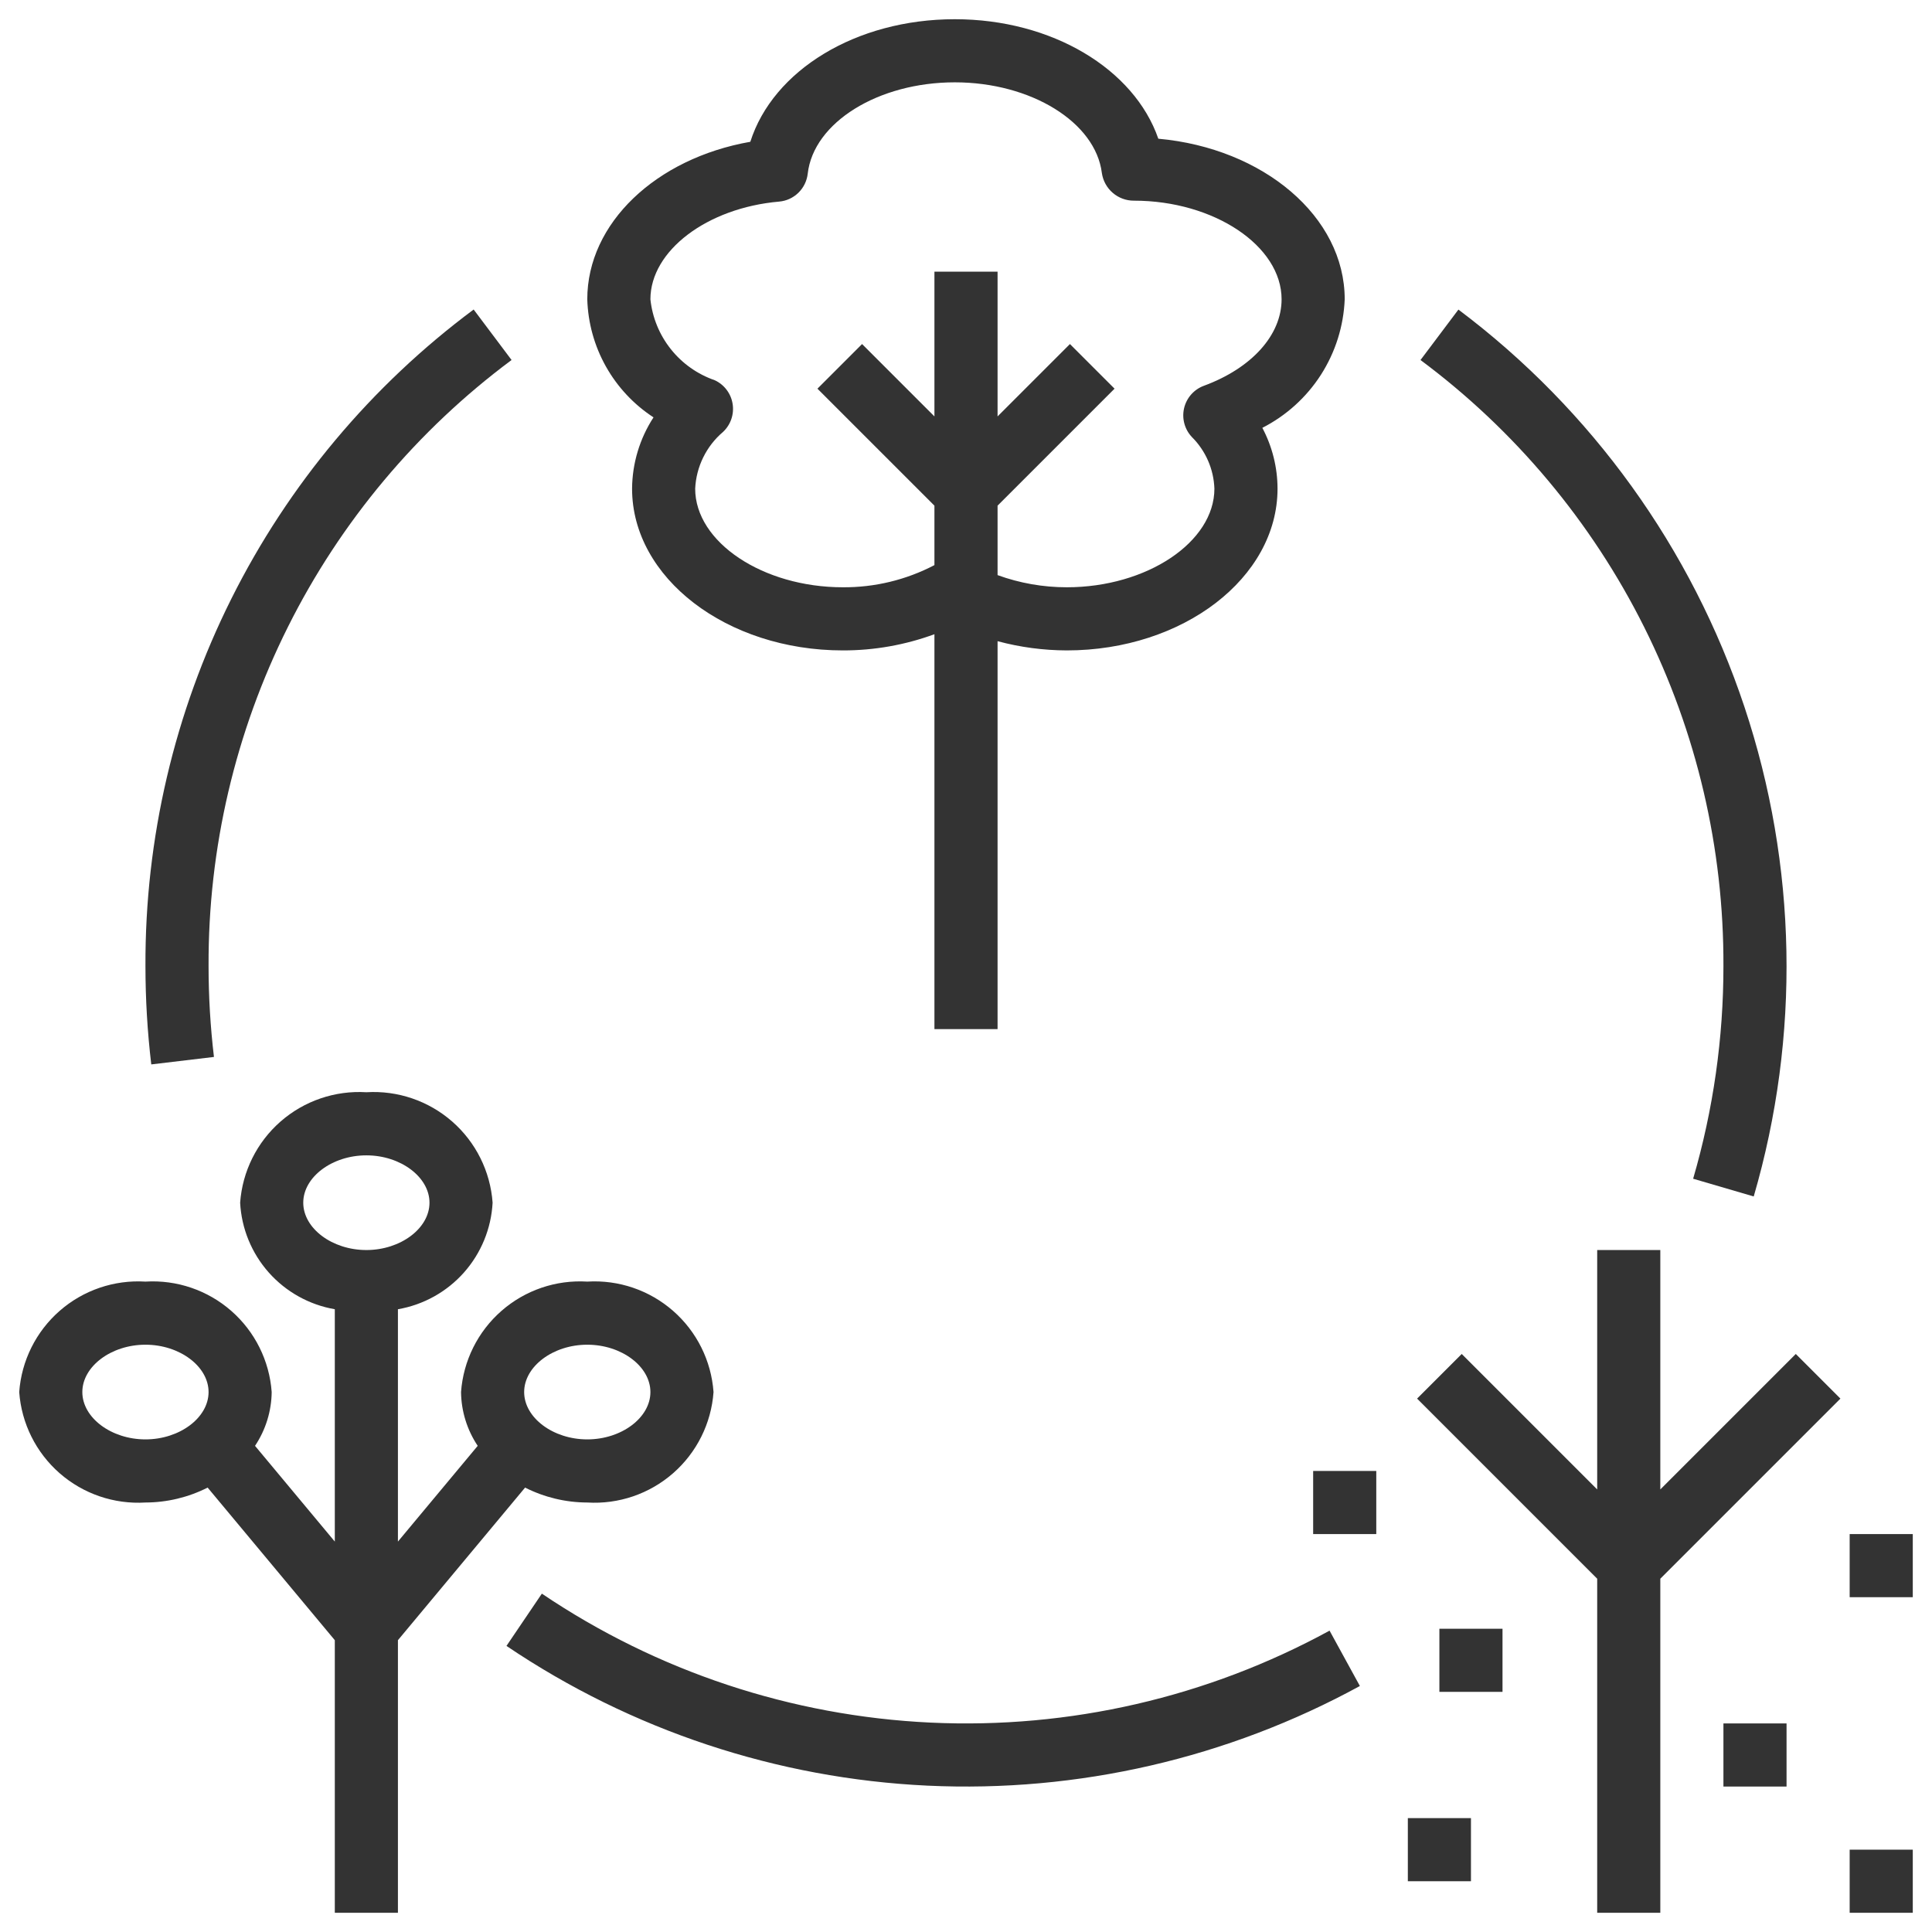
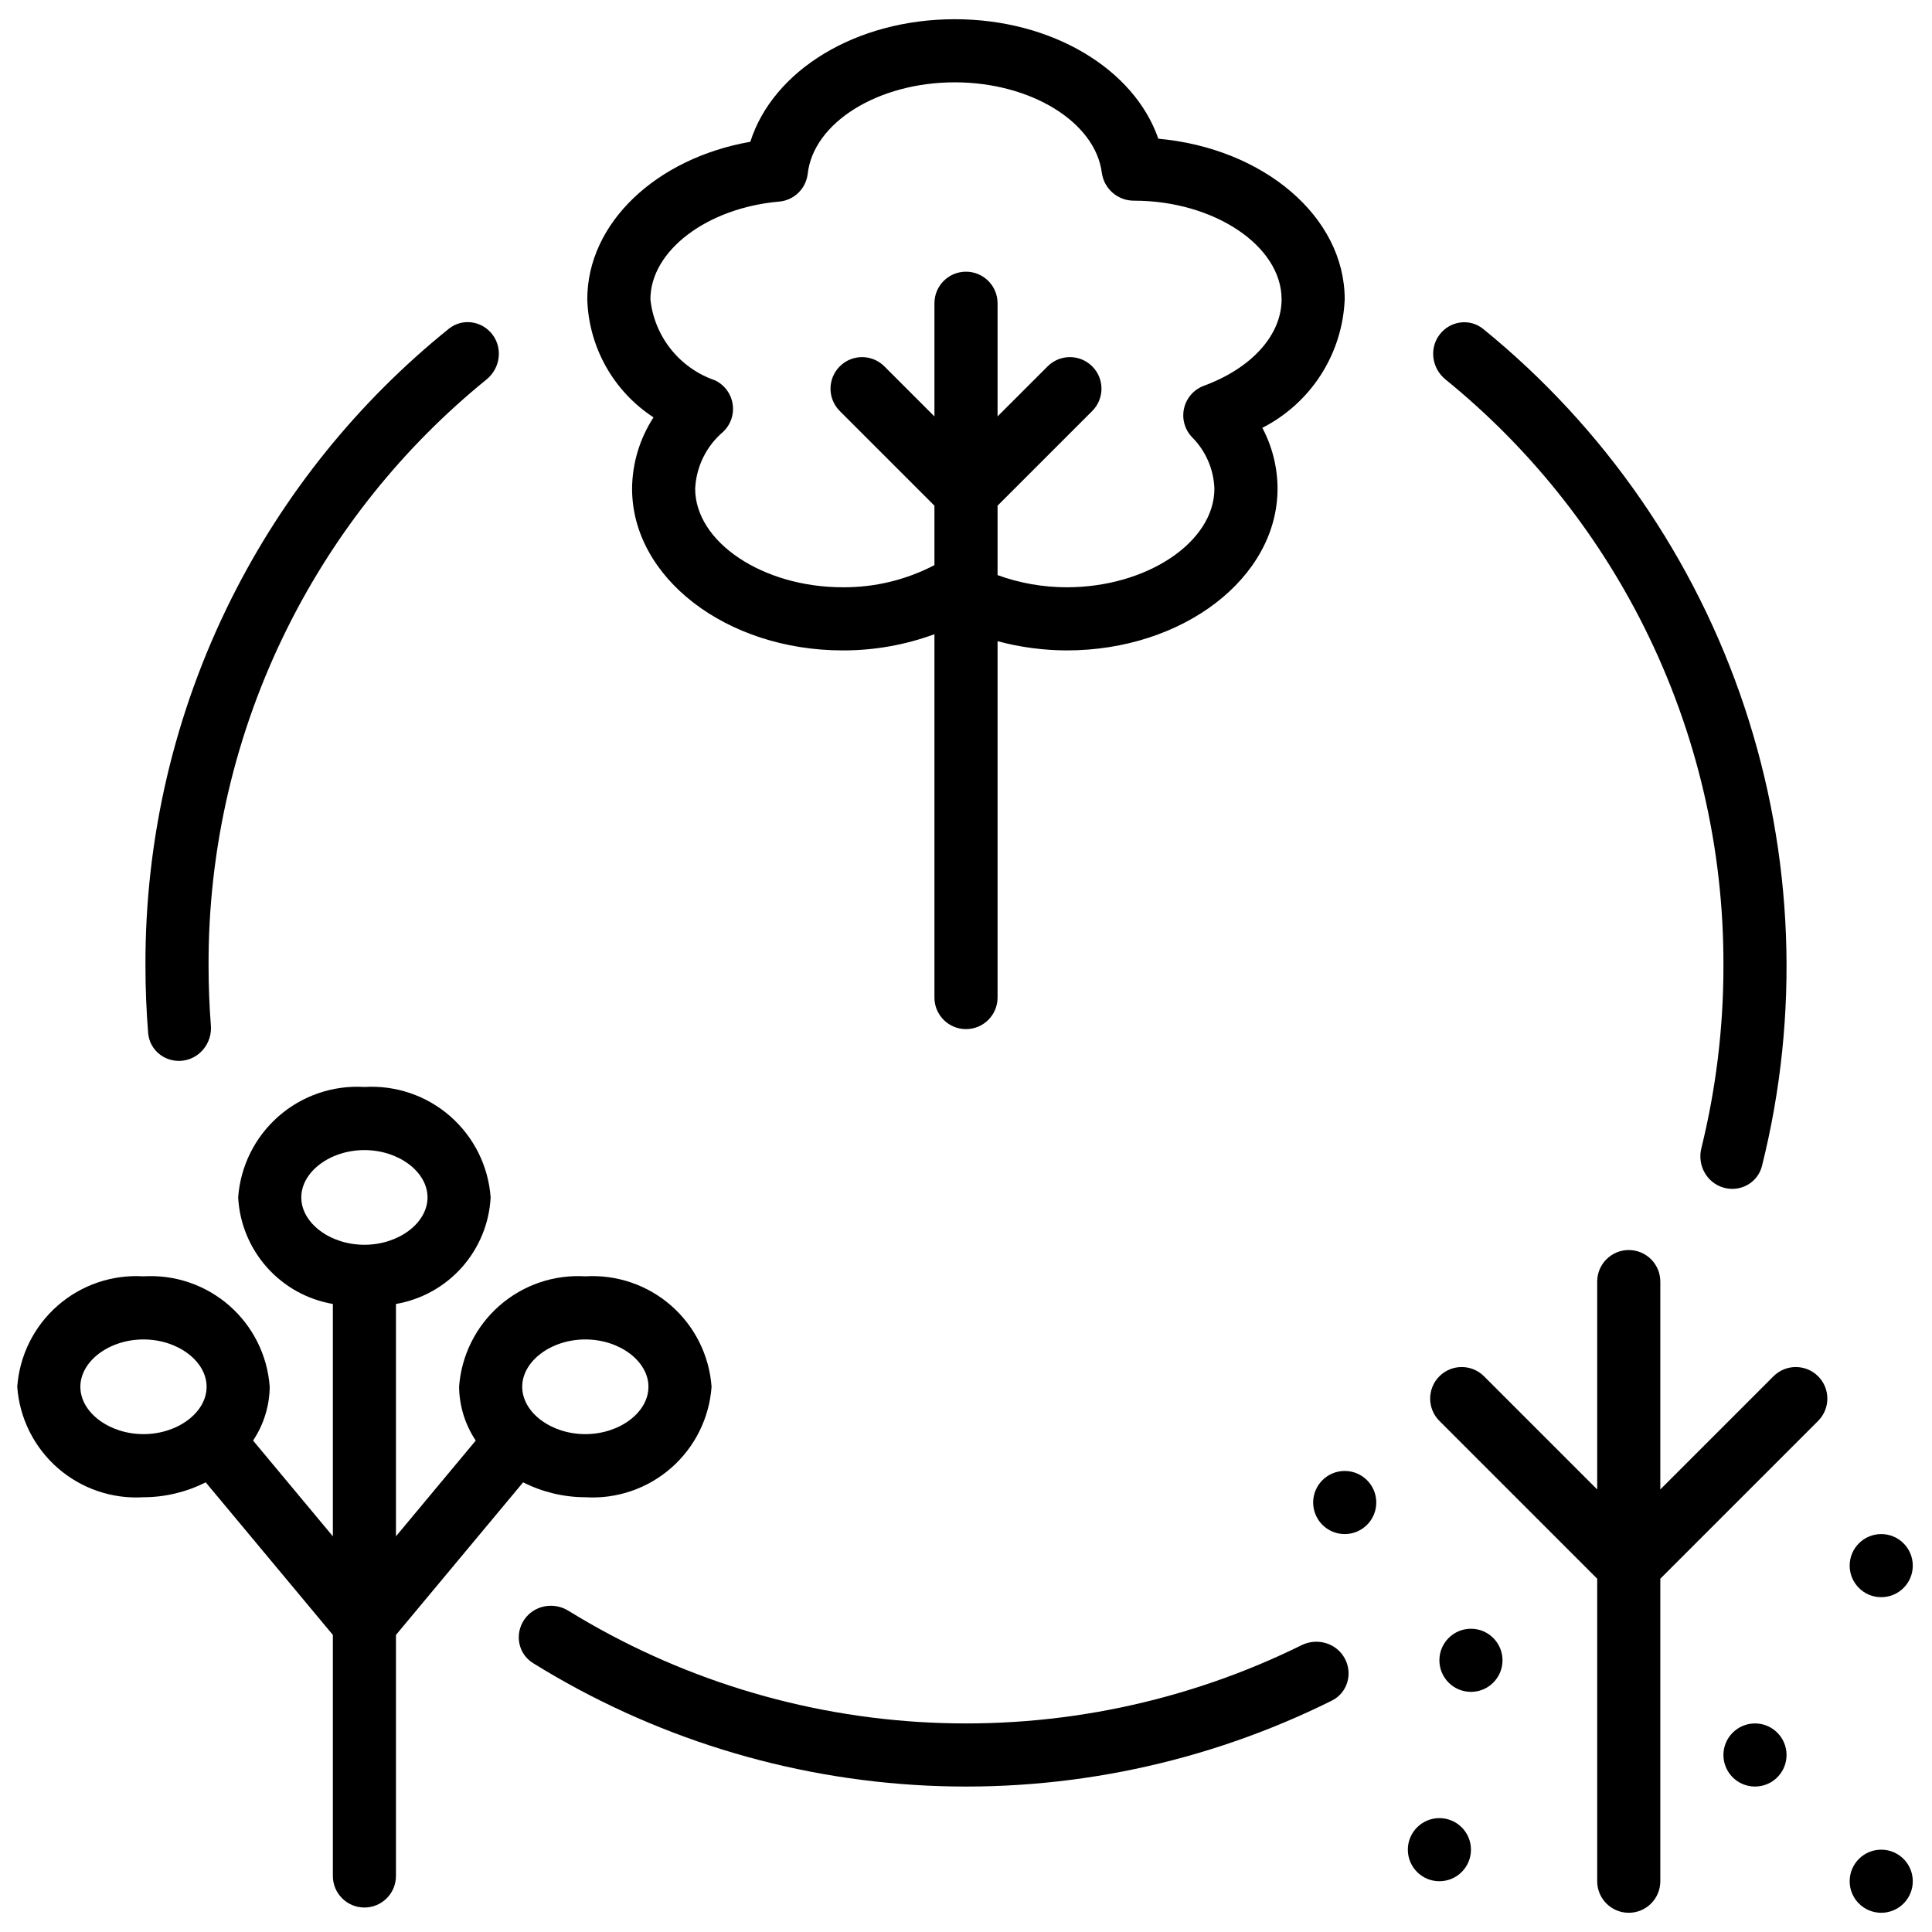
<svg xmlns="http://www.w3.org/2000/svg" width="112" height="112" viewBox="0 0 112 112" fill="none">
-   <path d="M92.591 72.466V86.345L84.737 78.491L82.15 81.078L92.591 91.519V110.886H96.25V91.519L106.691 81.078L104.104 78.491L96.25 86.345V72.466H92.591Z" fill="#333333" />
-   <path d="M79.784 85.273H76.125V88.932H79.784V85.273Z" fill="#333333" />
-   <path d="M85.273 105.398H81.614V109.057H85.273V105.398Z" fill="#333333" />
-   <path d="M110.886 88.932H107.227V92.591H110.886V88.932Z" fill="#333333" />
-   <path d="M103.568 99.909H99.909V103.568H103.568V99.909Z" fill="#333333" />
-   <path d="M110.886 107.227H107.227V110.886H110.886V107.227Z" fill="#333333" />
-   <path d="M87.102 94.42H83.443V98.079H87.102V94.42Z" fill="#333333" />
-   <path d="M8.432 87.102C9.685 87.099 10.919 86.803 12.037 86.237L19.409 95.084V110.886H23.068V95.084L30.44 86.237C31.558 86.803 32.793 87.099 34.045 87.102C35.863 87.213 37.65 86.603 39.02 85.404C40.391 84.206 41.233 82.515 41.364 80.699C41.233 78.883 40.391 77.192 39.02 75.993C37.65 74.794 35.863 74.184 34.045 74.296C32.228 74.184 30.441 74.794 29.071 75.993C27.701 77.192 26.858 78.883 26.727 80.699C26.74 81.81 27.076 82.893 27.693 83.817L23.068 89.367V75.898C24.548 75.643 25.897 74.893 26.894 73.771C27.891 72.648 28.477 71.221 28.557 69.722C28.426 67.906 27.584 66.215 26.214 65.016C24.843 63.817 23.056 63.207 21.239 63.318C19.422 63.207 17.634 63.817 16.264 65.016C14.894 66.215 14.052 67.906 13.921 69.722C14 71.221 14.586 72.648 15.583 73.771C16.581 74.893 17.93 75.643 19.409 75.898V89.367L14.784 83.817C15.401 82.893 15.737 81.81 15.75 80.699C15.619 78.883 14.777 77.192 13.407 75.993C12.037 74.794 10.249 74.184 8.432 74.296C6.615 74.184 4.827 74.794 3.457 75.993C2.087 77.192 1.245 78.883 1.114 80.699C1.245 82.515 2.087 84.206 3.457 85.404C4.827 86.603 6.615 87.213 8.432 87.102ZM34.045 77.954C36.029 77.954 37.705 79.211 37.705 80.699C37.705 82.186 36.029 83.443 34.045 83.443C32.062 83.443 30.386 82.186 30.386 80.699C30.386 79.211 32.062 77.954 34.045 77.954ZM17.58 69.722C17.58 68.234 19.255 66.977 21.239 66.977C23.222 66.977 24.898 68.234 24.898 69.722C24.898 71.209 23.222 72.466 21.239 72.466C19.255 72.466 17.58 71.209 17.58 69.722ZM8.432 77.954C10.415 77.954 12.091 79.211 12.091 80.699C12.091 82.186 10.415 83.443 8.432 83.443C6.449 83.443 4.773 82.186 4.773 80.699C4.773 79.211 6.449 77.954 8.432 77.954Z" fill="#333333" />
-   <path d="M8.432 56C8.432 57.907 8.545 59.812 8.769 61.705L12.403 61.272C12.195 59.523 12.091 57.762 12.091 56C12.064 49.178 13.64 42.445 16.691 36.344C19.741 30.242 24.182 24.942 29.656 20.87L27.458 17.943C21.529 22.355 16.719 28.096 13.414 34.706C10.109 41.316 8.403 48.61 8.432 56Z" fill="#333333" />
-   <path d="M31.412 92.385L29.361 95.415C36.6 100.303 45.045 103.106 53.771 103.516C62.497 103.926 71.168 101.927 78.834 97.739L77.076 94.53C69.999 98.395 61.997 100.239 53.943 99.861C45.889 99.482 38.094 96.896 31.412 92.385H31.412Z" fill="#333333" />
-   <path d="M99.909 56C99.912 60.173 99.321 64.326 98.153 68.332L101.665 69.36C104.374 60.066 104.187 50.166 101.128 40.981C98.07 31.796 92.285 23.761 84.546 17.946L82.348 20.871C87.82 24.943 92.26 30.244 95.31 36.345C98.36 42.447 99.935 49.179 99.909 56Z" fill="#333333" />
-   <path d="M43.497 8.219C38.023 9.182 34.045 12.939 34.045 17.351C34.086 18.717 34.456 20.053 35.124 21.244C35.793 22.436 36.74 23.448 37.885 24.195C37.084 25.425 36.653 26.86 36.642 28.328C36.642 33.499 42.123 37.705 48.859 37.705C50.671 37.709 52.469 37.391 54.17 36.766V59.659H57.83V37.17C59.138 37.522 60.487 37.701 61.842 37.705C68.578 37.705 74.06 33.499 74.06 28.328C74.058 27.099 73.755 25.888 73.179 24.802C74.564 24.096 75.737 23.033 76.577 21.724C77.416 20.414 77.891 18.905 77.954 17.351C77.954 12.556 73.241 8.591 67.149 8.041C65.75 4.001 60.988 1.114 55.351 1.114C49.616 1.114 44.812 4.081 43.497 8.219ZM46.824 10.071C47.161 7.1 50.906 4.773 55.351 4.773C59.766 4.773 63.509 7.082 63.876 10.031C63.941 10.477 64.165 10.886 64.507 11.18C64.849 11.475 65.286 11.636 65.737 11.633C70.376 11.633 74.295 14.252 74.295 17.351C74.295 19.419 72.57 21.339 69.793 22.363C69.509 22.467 69.256 22.64 69.055 22.866C68.855 23.093 68.714 23.365 68.644 23.659C68.575 23.954 68.579 24.261 68.658 24.552C68.736 24.845 68.885 25.113 69.093 25.333C69.893 26.129 70.361 27.2 70.4 28.328C70.4 31.427 66.481 34.045 61.842 34.045C60.474 34.045 59.116 33.807 57.83 33.34V29.314L64.612 22.532L62.025 19.945L57.83 24.14V15.75H54.17V24.14L49.975 19.945L47.388 22.532L54.17 29.314V32.76C52.532 33.617 50.708 34.058 48.859 34.045C44.221 34.045 40.3 31.427 40.3 28.328C40.33 27.699 40.488 27.082 40.766 26.516C41.043 25.951 41.434 25.448 41.914 25.04C42.133 24.835 42.298 24.58 42.395 24.297C42.492 24.014 42.518 23.711 42.471 23.416C42.425 23.12 42.306 22.84 42.126 22.601C41.946 22.362 41.71 22.17 41.439 22.044C40.435 21.697 39.55 21.072 38.889 20.241C38.227 19.41 37.816 18.407 37.705 17.351C37.705 14.541 40.981 12.053 45.166 11.687C45.586 11.651 45.981 11.47 46.283 11.175C46.585 10.881 46.776 10.491 46.824 10.071Z" fill="#333333" />
+   <path d="M94.42 72.466C93.41 72.466 92.591 73.285 92.591 74.296V86.345L86.03 79.784C85.316 79.07 84.157 79.07 83.443 79.784C82.729 80.499 82.729 81.657 83.443 82.371L92.591 91.519V109.057C92.591 110.067 93.41 110.886 94.42 110.886C95.431 110.886 96.25 110.067 96.25 109.057V91.519L105.398 82.371C106.112 81.657 106.112 80.499 105.398 79.784C104.683 79.07 103.525 79.07 102.811 79.784L96.25 86.345V74.296C96.25 73.285 95.431 72.466 94.42 72.466Z" fill="black" />
+   <path d="M76.125 87.102C76.125 88.113 76.944 88.932 77.954 88.932C78.965 88.932 79.784 88.113 79.784 87.102C79.784 86.092 78.965 85.273 77.954 85.273C76.944 85.273 76.125 86.092 76.125 87.102Z" fill="black" />
+   <path d="M81.614 107.227C81.614 108.238 82.433 109.057 83.443 109.057C84.454 109.057 85.273 108.238 85.273 107.227C85.273 106.217 84.454 105.398 83.443 105.398C82.433 105.398 81.614 106.217 81.614 107.227Z" fill="black" />
+   <path d="M107.227 90.761C107.227 91.772 108.046 92.591 109.057 92.591C110.067 92.591 110.886 91.772 110.886 90.761C110.886 89.751 110.067 88.932 109.057 88.932C108.046 88.932 107.227 89.751 107.227 90.761Z" fill="black" />
+   <path d="M99.909 101.739C99.909 102.749 100.728 103.568 101.739 103.568C102.749 103.568 103.568 102.749 103.568 101.739C103.568 100.728 102.749 99.909 101.739 99.909C100.728 99.909 99.909 100.728 99.909 101.739Z" fill="black" />
+   <path d="M107.227 109.057C107.227 110.067 108.046 110.886 109.057 110.886C110.067 110.886 110.886 110.067 110.886 109.057C110.886 108.046 110.067 107.227 109.057 107.227C108.046 107.227 107.227 108.046 107.227 109.057Z" fill="black" />
+   <path d="M83.443 96.25C83.443 97.26 84.262 98.079 85.273 98.079C86.283 98.079 87.102 97.26 87.102 96.25C87.102 95.24 86.283 94.42 85.273 94.42C84.262 94.42 83.443 95.24 83.443 96.25Z" fill="black" />
+   <path d="M8.318 86.797C9.571 86.794 10.806 86.498 11.924 85.932L19.296 94.778V108.752C19.296 109.762 20.115 110.581 21.125 110.581C22.135 110.581 22.954 109.762 22.954 108.752V94.778L30.326 85.932C31.444 86.498 32.679 86.794 33.932 86.797C35.749 86.908 37.537 86.298 38.907 85.099C40.277 83.9 41.119 82.209 41.25 80.394C41.119 78.578 40.277 76.887 38.907 75.688C37.537 74.489 35.749 73.879 33.932 73.99C32.115 73.879 30.327 74.489 28.957 75.688C27.587 76.887 26.745 78.578 26.614 80.394C26.627 81.504 26.962 82.588 27.579 83.511L22.954 89.062V75.592C24.434 75.338 25.783 74.588 26.78 73.465C27.777 72.343 28.364 70.915 28.443 69.416C28.312 67.6 27.47 65.91 26.1 64.711C24.73 63.512 22.942 62.902 21.125 63.013C19.308 62.902 17.52 63.512 16.15 64.711C14.78 65.91 13.938 67.6 13.807 69.416C13.886 70.915 14.473 72.343 15.47 73.465C16.467 74.588 17.816 75.338 19.296 75.592V89.062L14.671 83.511C15.288 82.588 15.623 81.504 15.636 80.394C15.505 78.578 14.663 76.887 13.293 75.688C11.923 74.489 10.135 73.879 8.318 73.99C6.501 73.879 4.713 74.489 3.343 75.688C1.973 76.887 1.131 78.578 1 80.394C1.131 82.209 1.973 83.9 3.343 85.099C4.713 86.298 6.501 86.908 8.318 86.797ZM33.932 77.649C35.915 77.649 37.591 78.906 37.591 80.394C37.591 81.881 35.915 83.138 33.932 83.138C31.949 83.138 30.273 81.881 30.273 80.394C30.273 78.906 31.949 77.649 33.932 77.649ZM17.466 69.416C17.466 67.929 19.142 66.672 21.125 66.672C23.108 66.672 24.784 67.929 24.784 69.416C24.784 70.904 23.108 72.161 21.125 72.161C19.142 72.161 17.466 70.904 17.466 69.416ZM8.318 77.649C10.301 77.649 11.977 78.906 11.977 80.394C11.977 81.881 10.301 83.138 8.318 83.138C6.335 83.138 4.659 81.881 4.659 80.394C4.659 78.906 6.335 77.649 8.318 77.649Z" fill="black" />
+   <path d="M8.432 56C8.432 57.296 8.484 58.592 8.588 59.883C8.669 60.891 9.583 61.608 10.587 61.489C11.59 61.369 12.303 60.459 12.225 59.452C12.136 58.304 12.091 57.152 12.091 56C12.064 49.178 13.64 42.445 16.691 36.344C19.467 30.791 23.395 25.901 28.204 21.998C28.992 21.359 29.161 20.211 28.552 19.4C27.947 18.594 26.802 18.427 26.018 19.059C20.748 23.305 16.447 28.64 13.414 34.706C10.109 41.316 8.403 48.61 8.432 56Z" fill="black" />
+   <path d="M32.947 93.375C32.088 92.846 30.953 93.062 30.388 93.898C29.821 94.735 30.039 95.877 30.898 96.41C37.784 100.684 45.656 103.134 53.771 103.516C61.886 103.897 69.954 102.195 77.21 98.586C78.115 98.136 78.439 97.02 77.953 96.133C77.468 95.247 76.359 94.926 75.454 95.373C68.788 98.661 61.387 100.21 53.943 99.861C46.498 99.511 39.275 97.275 32.947 93.375Z" fill="black" />
+   <path d="M99.909 56C99.912 59.564 99.481 63.112 98.628 66.567C98.386 67.548 98.938 68.562 99.907 68.846C100.878 69.13 101.898 68.573 102.144 67.592C104.339 58.818 103.994 49.587 101.128 40.981C98.262 32.374 93.003 24.777 85.983 19.07C85.201 18.434 84.055 18.599 83.449 19.405C82.842 20.213 83.01 21.359 83.795 21.996C88.605 25.901 92.533 30.791 95.31 36.345C98.36 42.447 99.935 49.179 99.909 56Z" fill="black" />
+   <path d="M43.497 8.219C38.023 9.182 34.045 12.939 34.045 17.351C34.086 18.717 34.456 20.053 35.124 21.244C35.793 22.436 36.74 23.448 37.885 24.195C37.084 25.425 36.653 26.86 36.642 28.328C36.642 33.499 42.123 37.705 48.859 37.705C50.671 37.709 52.469 37.391 54.17 36.766V57.83C54.17 58.84 54.989 59.659 56 59.659C57.01 59.659 57.83 58.84 57.83 57.83V37.17C59.138 37.522 60.487 37.701 61.842 37.705C68.578 37.705 74.06 33.499 74.06 28.328C74.058 27.099 73.755 25.888 73.179 24.802C74.564 24.096 75.737 23.033 76.577 21.724C77.416 20.414 77.891 18.905 77.954 17.351C77.954 12.556 73.241 8.591 67.149 8.041C65.75 4.001 60.988 1.114 55.351 1.114C49.616 1.114 44.812 4.081 43.497 8.219ZM46.824 10.071C47.161 7.1 50.906 4.773 55.351 4.773C59.766 4.773 63.509 7.082 63.876 10.031C63.941 10.477 64.165 10.886 64.507 11.18C64.849 11.475 65.286 11.636 65.737 11.633C70.376 11.633 74.295 14.252 74.295 17.351C74.295 19.419 72.57 21.339 69.793 22.363C69.509 22.467 69.256 22.64 69.055 22.866C68.855 23.093 68.714 23.365 68.644 23.659C68.575 23.954 68.579 24.261 68.658 24.552C68.736 24.845 68.885 25.113 69.093 25.333C69.893 26.129 70.361 27.2 70.4 28.328C70.4 31.427 66.481 34.045 61.842 34.045C60.474 34.045 59.116 33.807 57.83 33.34V29.314L63.318 23.826C64.032 23.111 64.032 21.953 63.318 21.239C62.604 20.524 61.446 20.524 60.731 21.239L57.83 24.14V17.58C57.83 16.569 57.01 15.75 56 15.75C54.989 15.75 54.17 16.569 54.17 17.58V24.14L51.269 21.239C50.554 20.524 49.396 20.524 48.682 21.239C47.967 21.953 47.967 23.111 48.682 23.826L54.17 29.314V32.76C52.532 33.617 50.708 34.058 48.859 34.045C44.221 34.045 40.3 31.427 40.3 28.328C40.33 27.699 40.488 27.082 40.766 26.516C41.043 25.951 41.434 25.448 41.914 25.04C42.133 24.835 42.298 24.58 42.395 24.297C42.492 24.014 42.518 23.711 42.471 23.416C42.425 23.12 42.306 22.84 42.126 22.601C41.946 22.362 41.71 22.17 41.439 22.044C40.435 21.697 39.55 21.072 38.889 20.241C38.227 19.41 37.816 18.407 37.705 17.351C37.705 14.541 40.981 12.053 45.166 11.687C45.586 11.651 45.981 11.47 46.283 11.175C46.585 10.881 46.776 10.491 46.824 10.071Z" fill="black" />
</svg>
